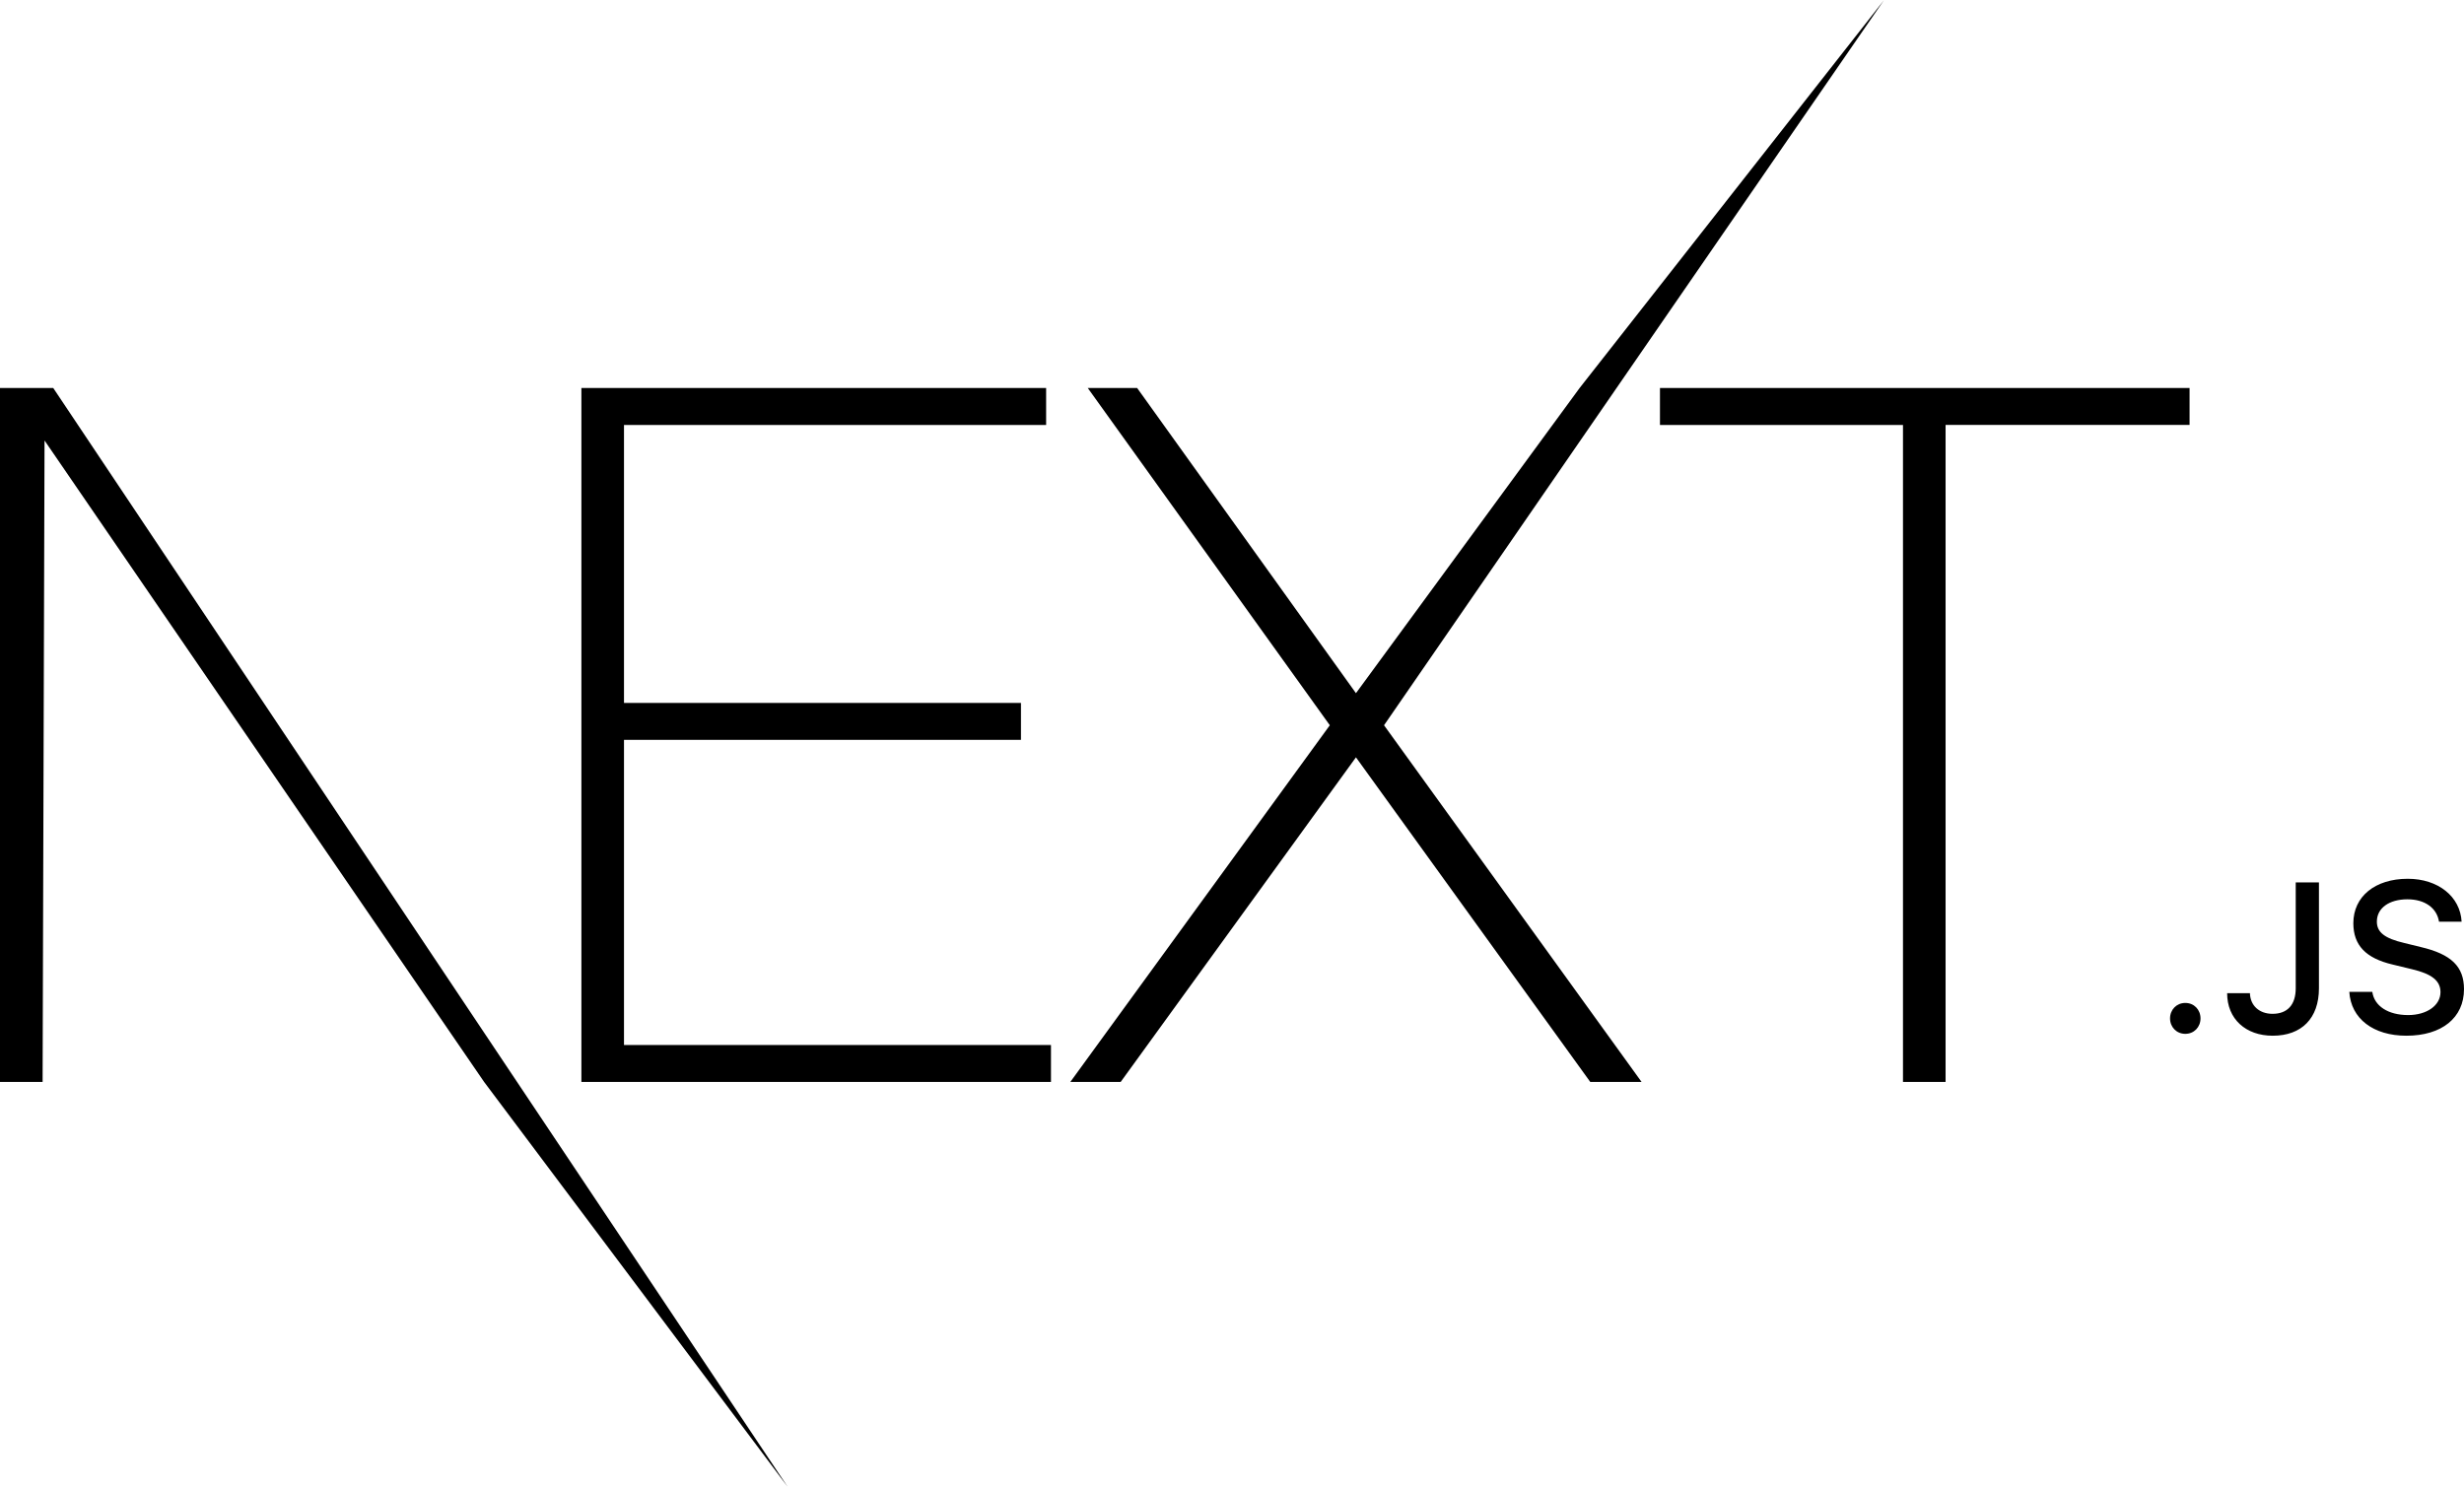
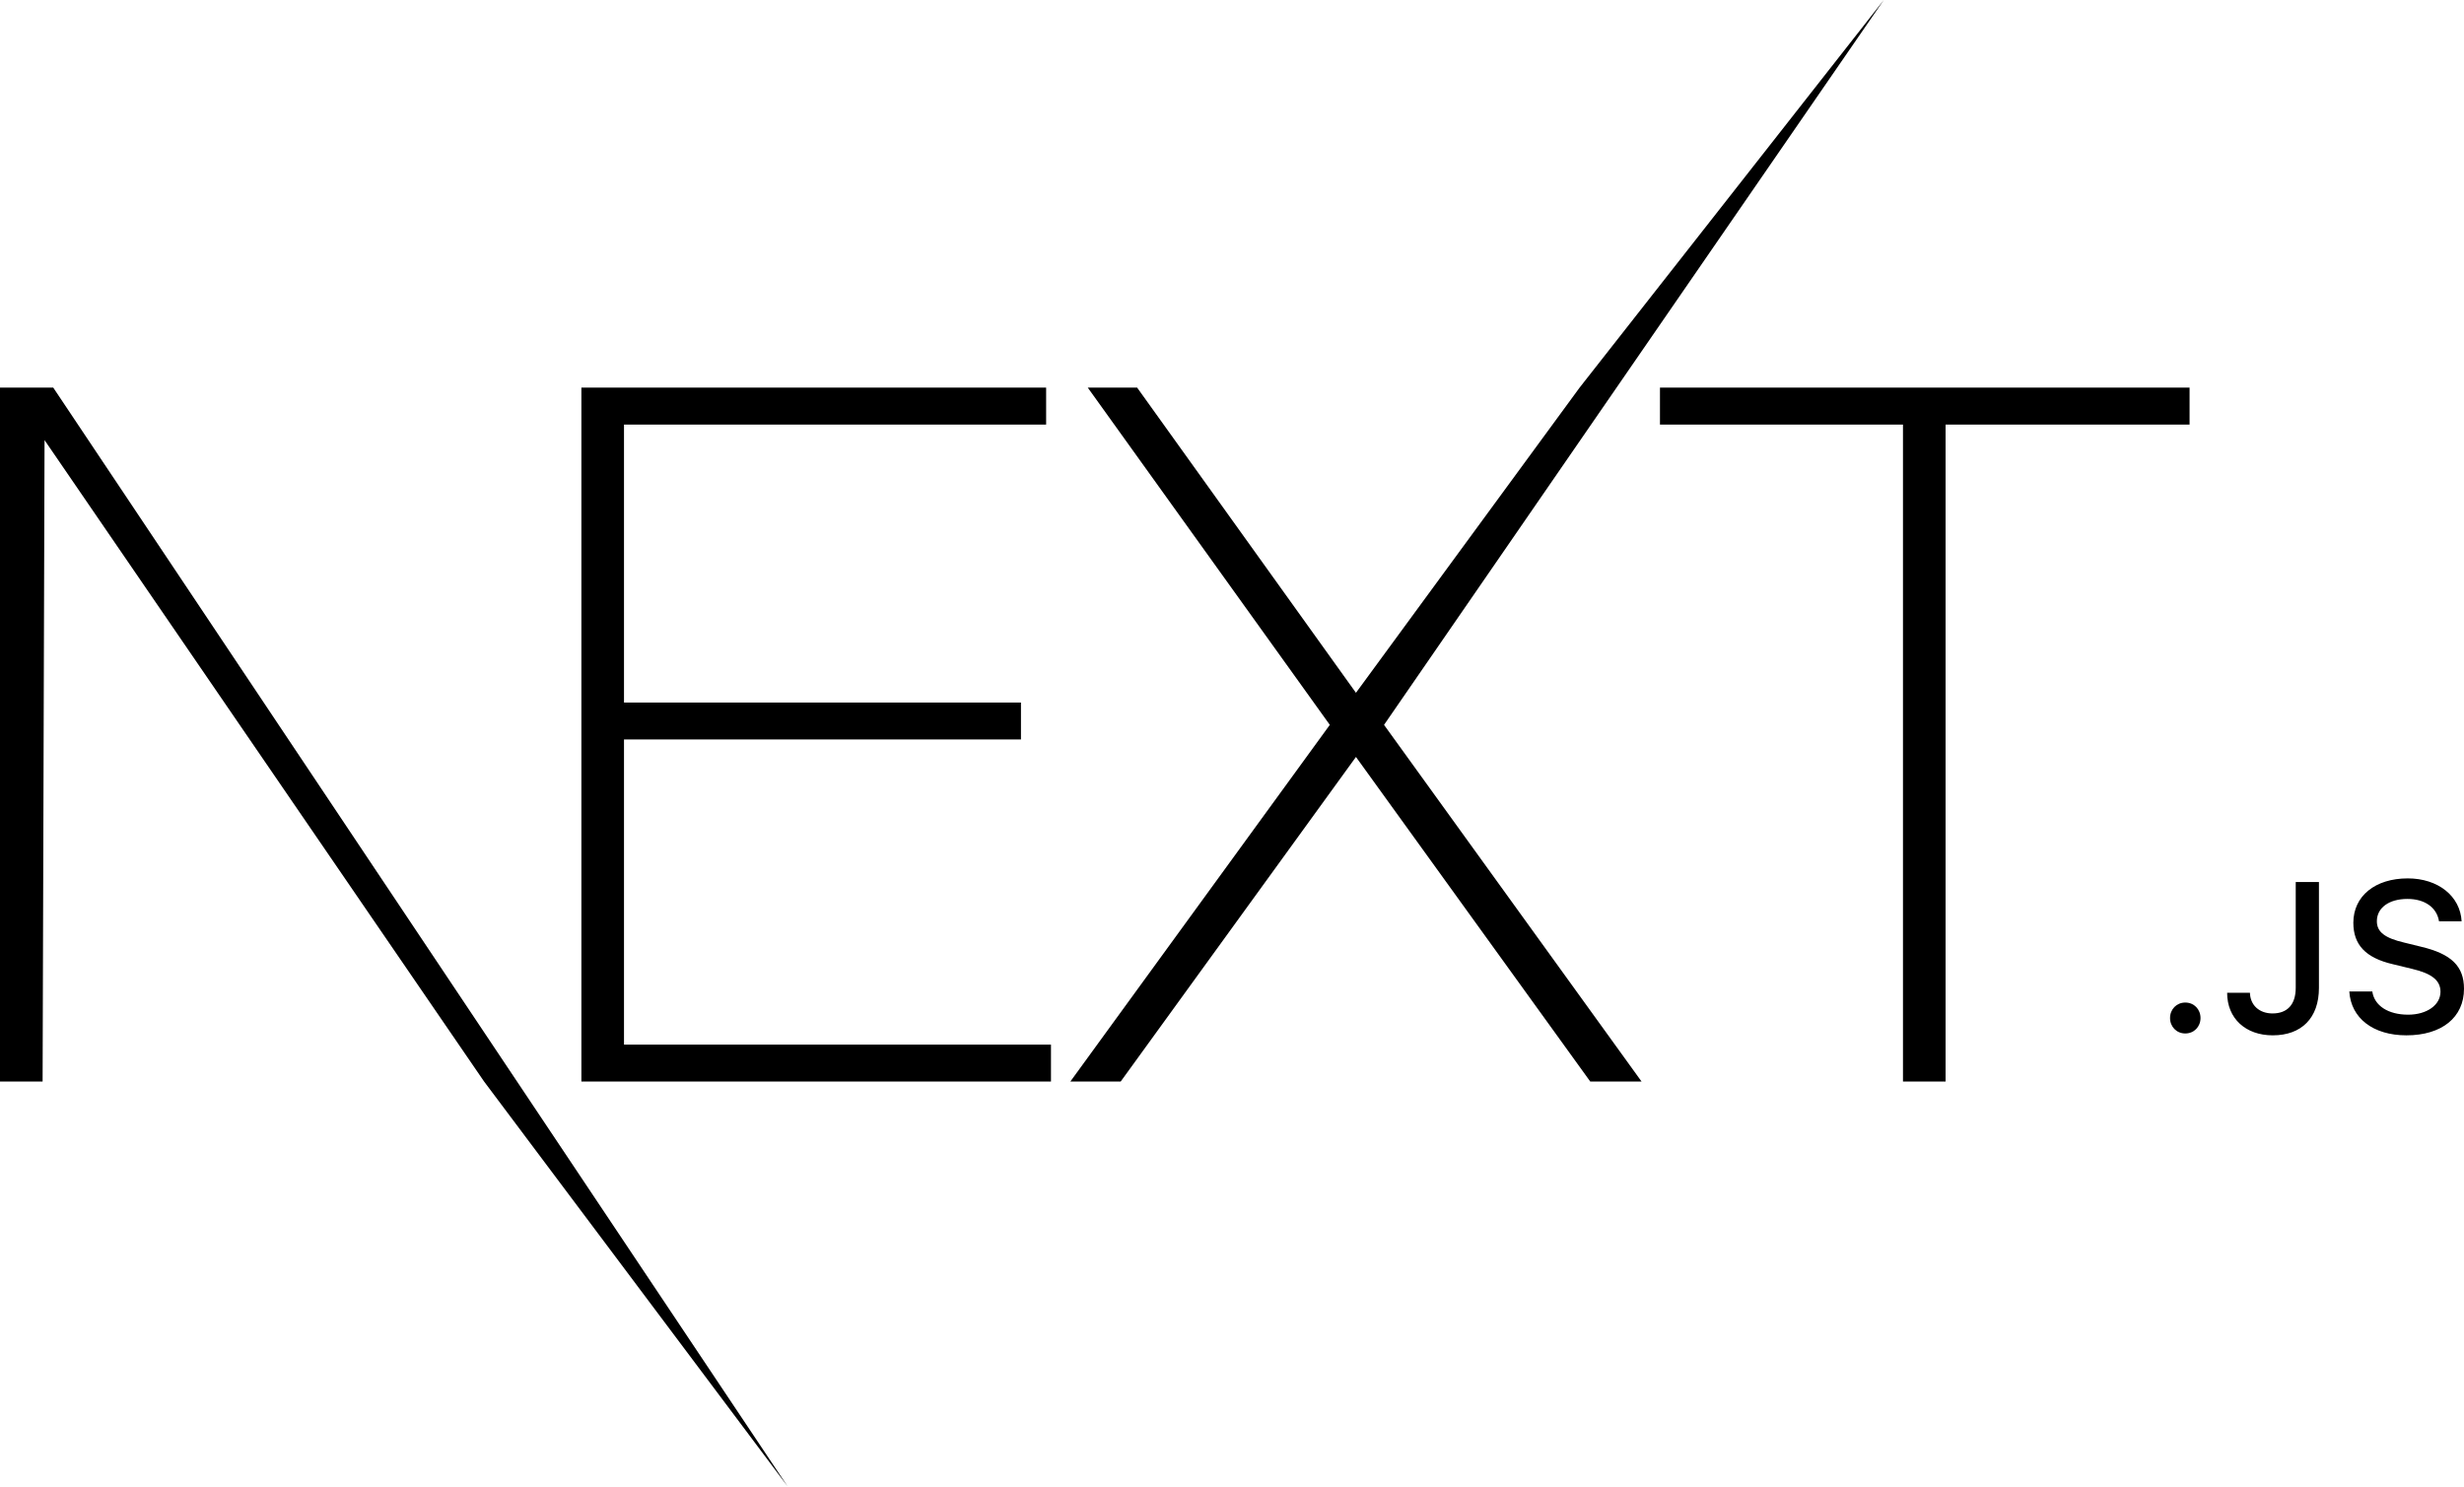
- <svg xmlns="http://www.w3.org/2000/svg" height="1509" preserveAspectRatio="xMidYMid" viewBox="0 0 512 308.883" width="2500">
+ <svg xmlns="http://www.w3.org/2000/svg" preserveAspectRatio="xMidYMid" viewBox="0 0 512 308.883">
  <path d="m120.81 80.561h96.568v7.676h-87.716v57.767h82.486v7.675h-82.486v63.423h88.722v7.675h-97.574zm105.22 0h10.26l45.467 63.423 46.473-63.424 63.211-80.56-103.85 150.65 53.515 74.127h-10.663l-48.686-67.462-48.888 67.462h-10.461l53.917-74.128zm118.898 7.676v-7.677h110.048v7.676h-50.699v136.54h-8.852v-136.539zm-344.928-7.677h11.065l152.58 228.323-63.053-84.107-91.338-133.308-.402 133.31h-8.852zm454.084 134.224c-1.809 0-3.165-1.4-3.165-3.212 0-1.81 1.356-3.212 3.165-3.212 1.83 0 3.165 1.401 3.165 3.212s-1.335 3.212-3.165 3.212zm8.698-8.45h4.737c.064 2.565 1.937 4.29 4.693 4.29 3.079 0 4.823-1.854 4.823-5.325v-21.99h4.823v22.011c0 6.252-3.617 9.853-9.603 9.853-5.62 0-9.473-3.493-9.473-8.84zm25.384-.28h4.78c.409 2.953 3.294 4.828 7.45 4.828 3.875 0 6.717-2.005 6.717-4.764 0-2.371-1.809-3.794-5.921-4.764l-4.005-.97c-5.62-1.316-8.181-4.032-8.181-8.602 0-5.54 4.521-9.227 11.303-9.227 6.308 0 10.916 3.686 11.196 8.925h-4.694c-.452-2.867-2.95-4.657-6.567-4.657-3.81 0-6.35 1.833-6.35 4.635 0 2.22 1.635 3.493 5.683 4.441l3.423.841c6.373 1.488 9 4.075 9 8.753 0 5.95-4.607 9.68-11.97 9.68-6.89 0-11.52-3.558-11.864-9.12z" />
</svg>
